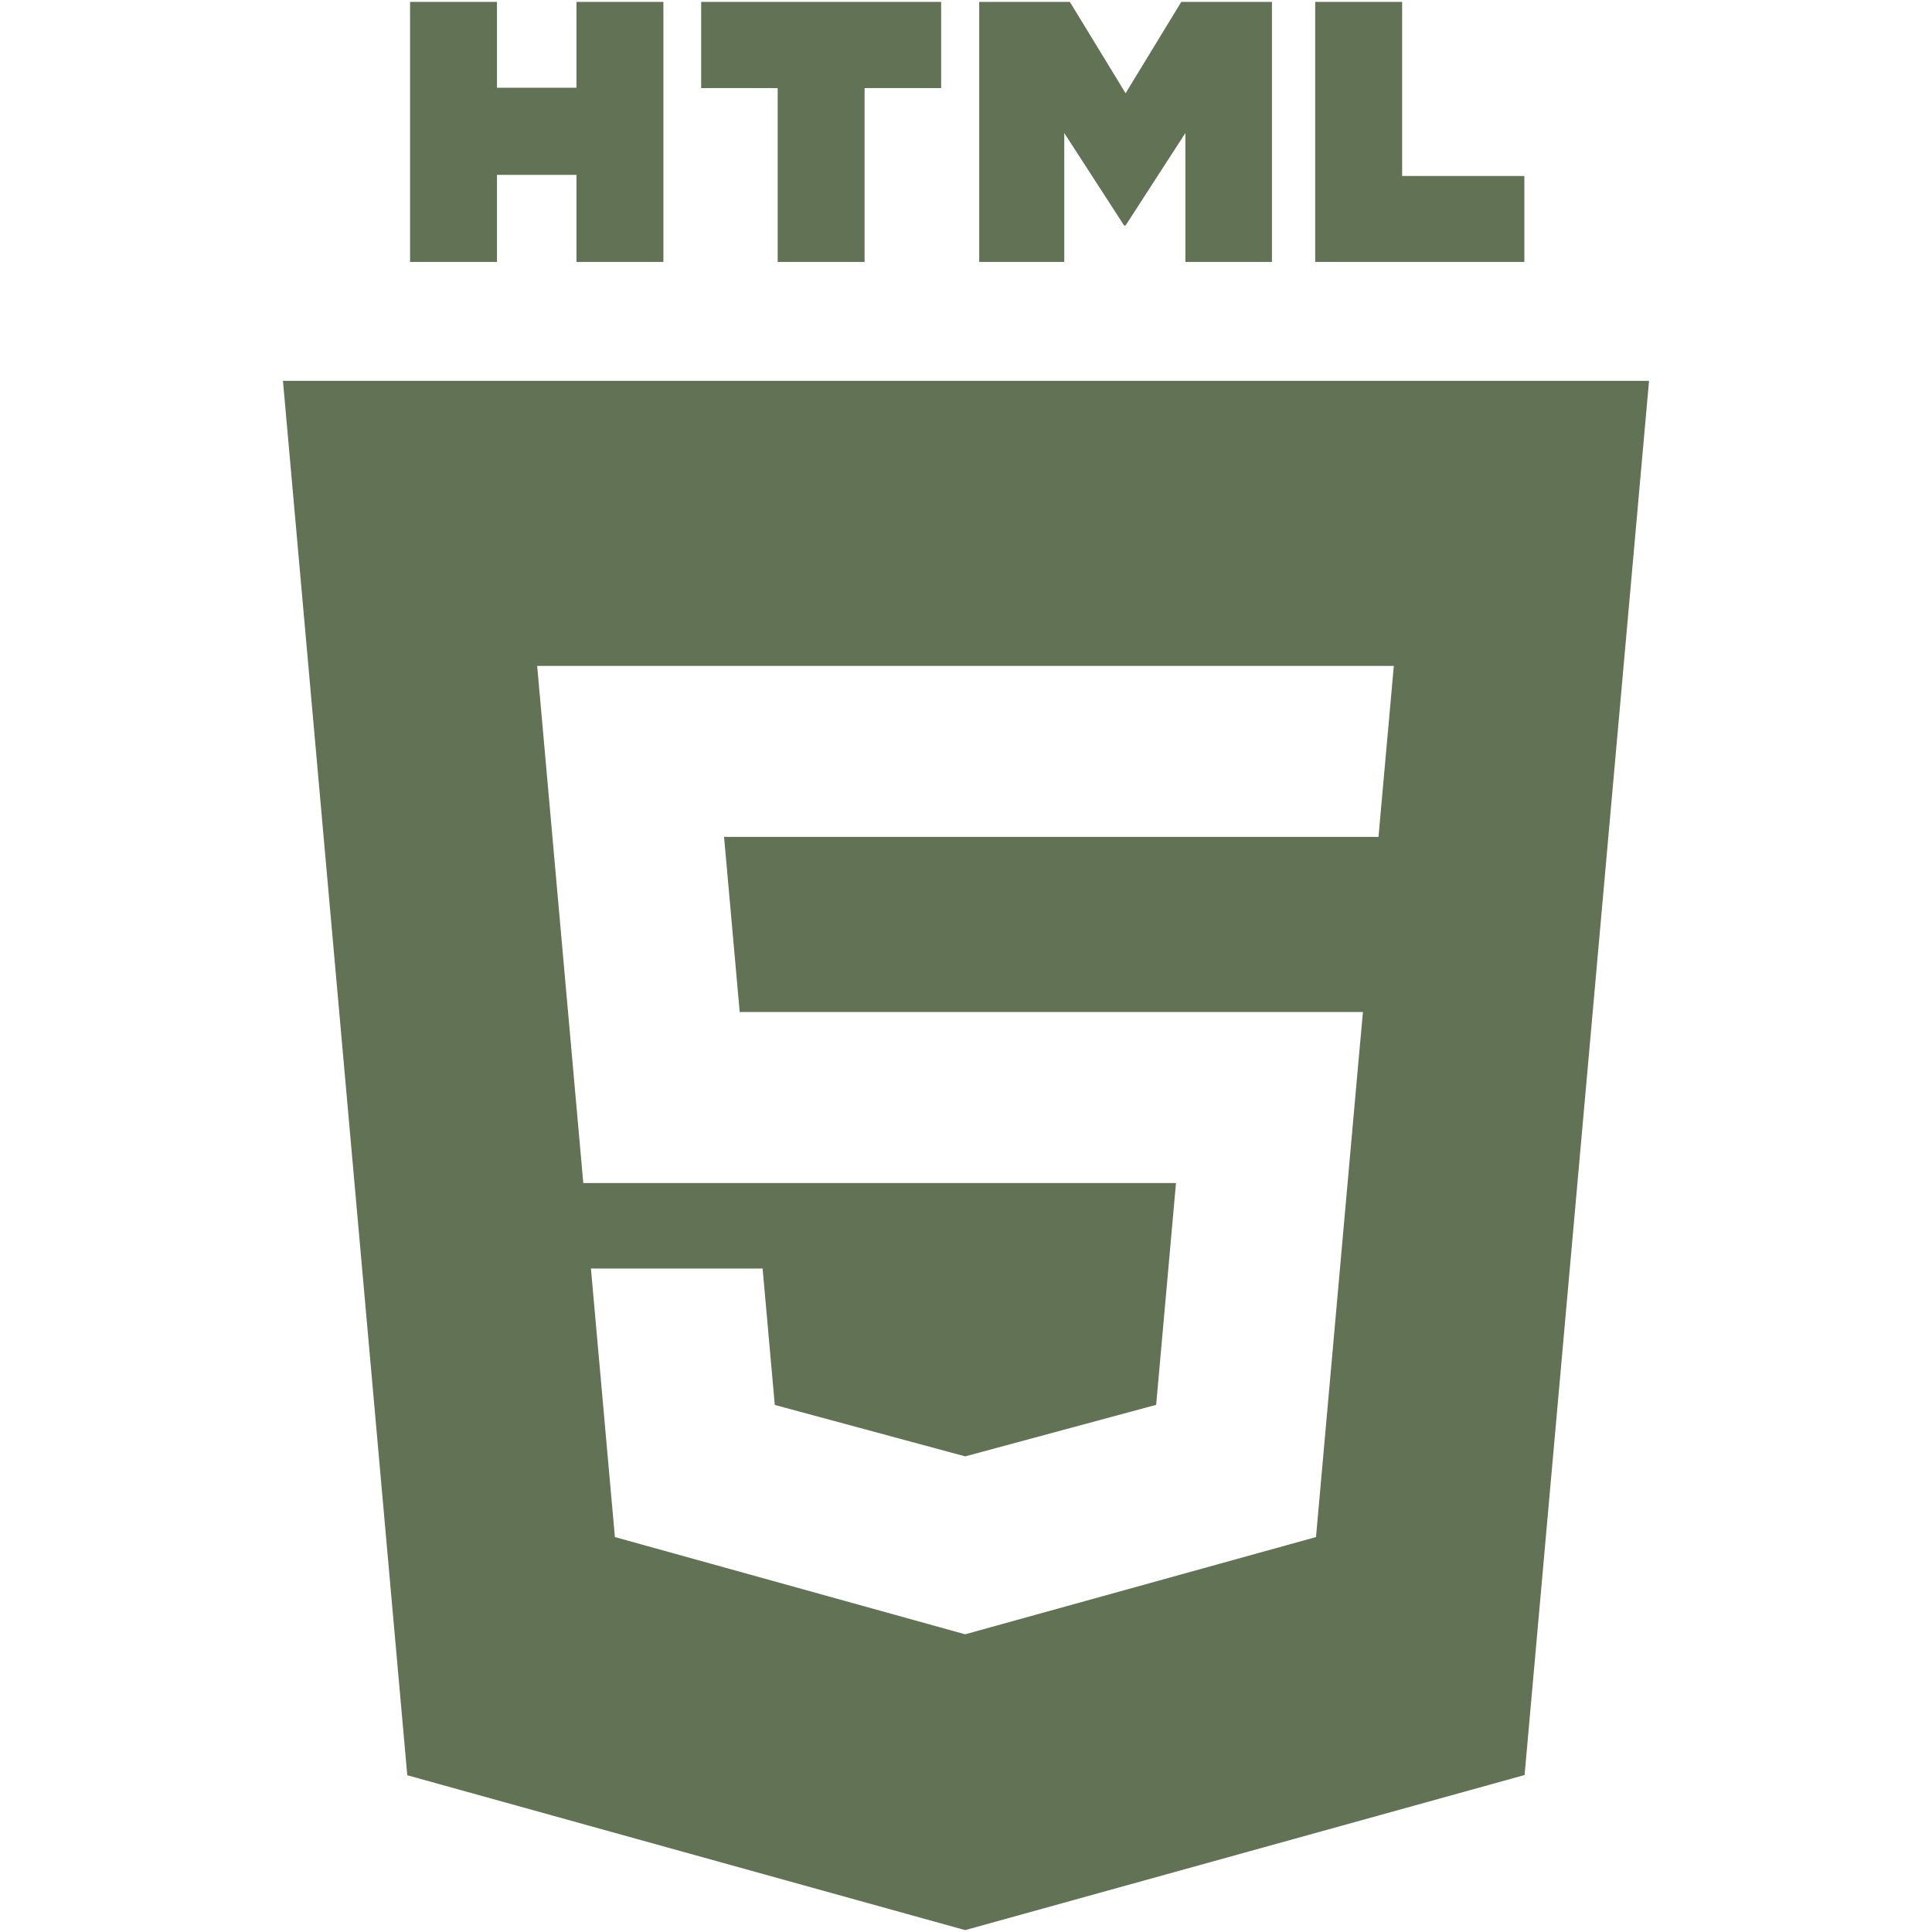
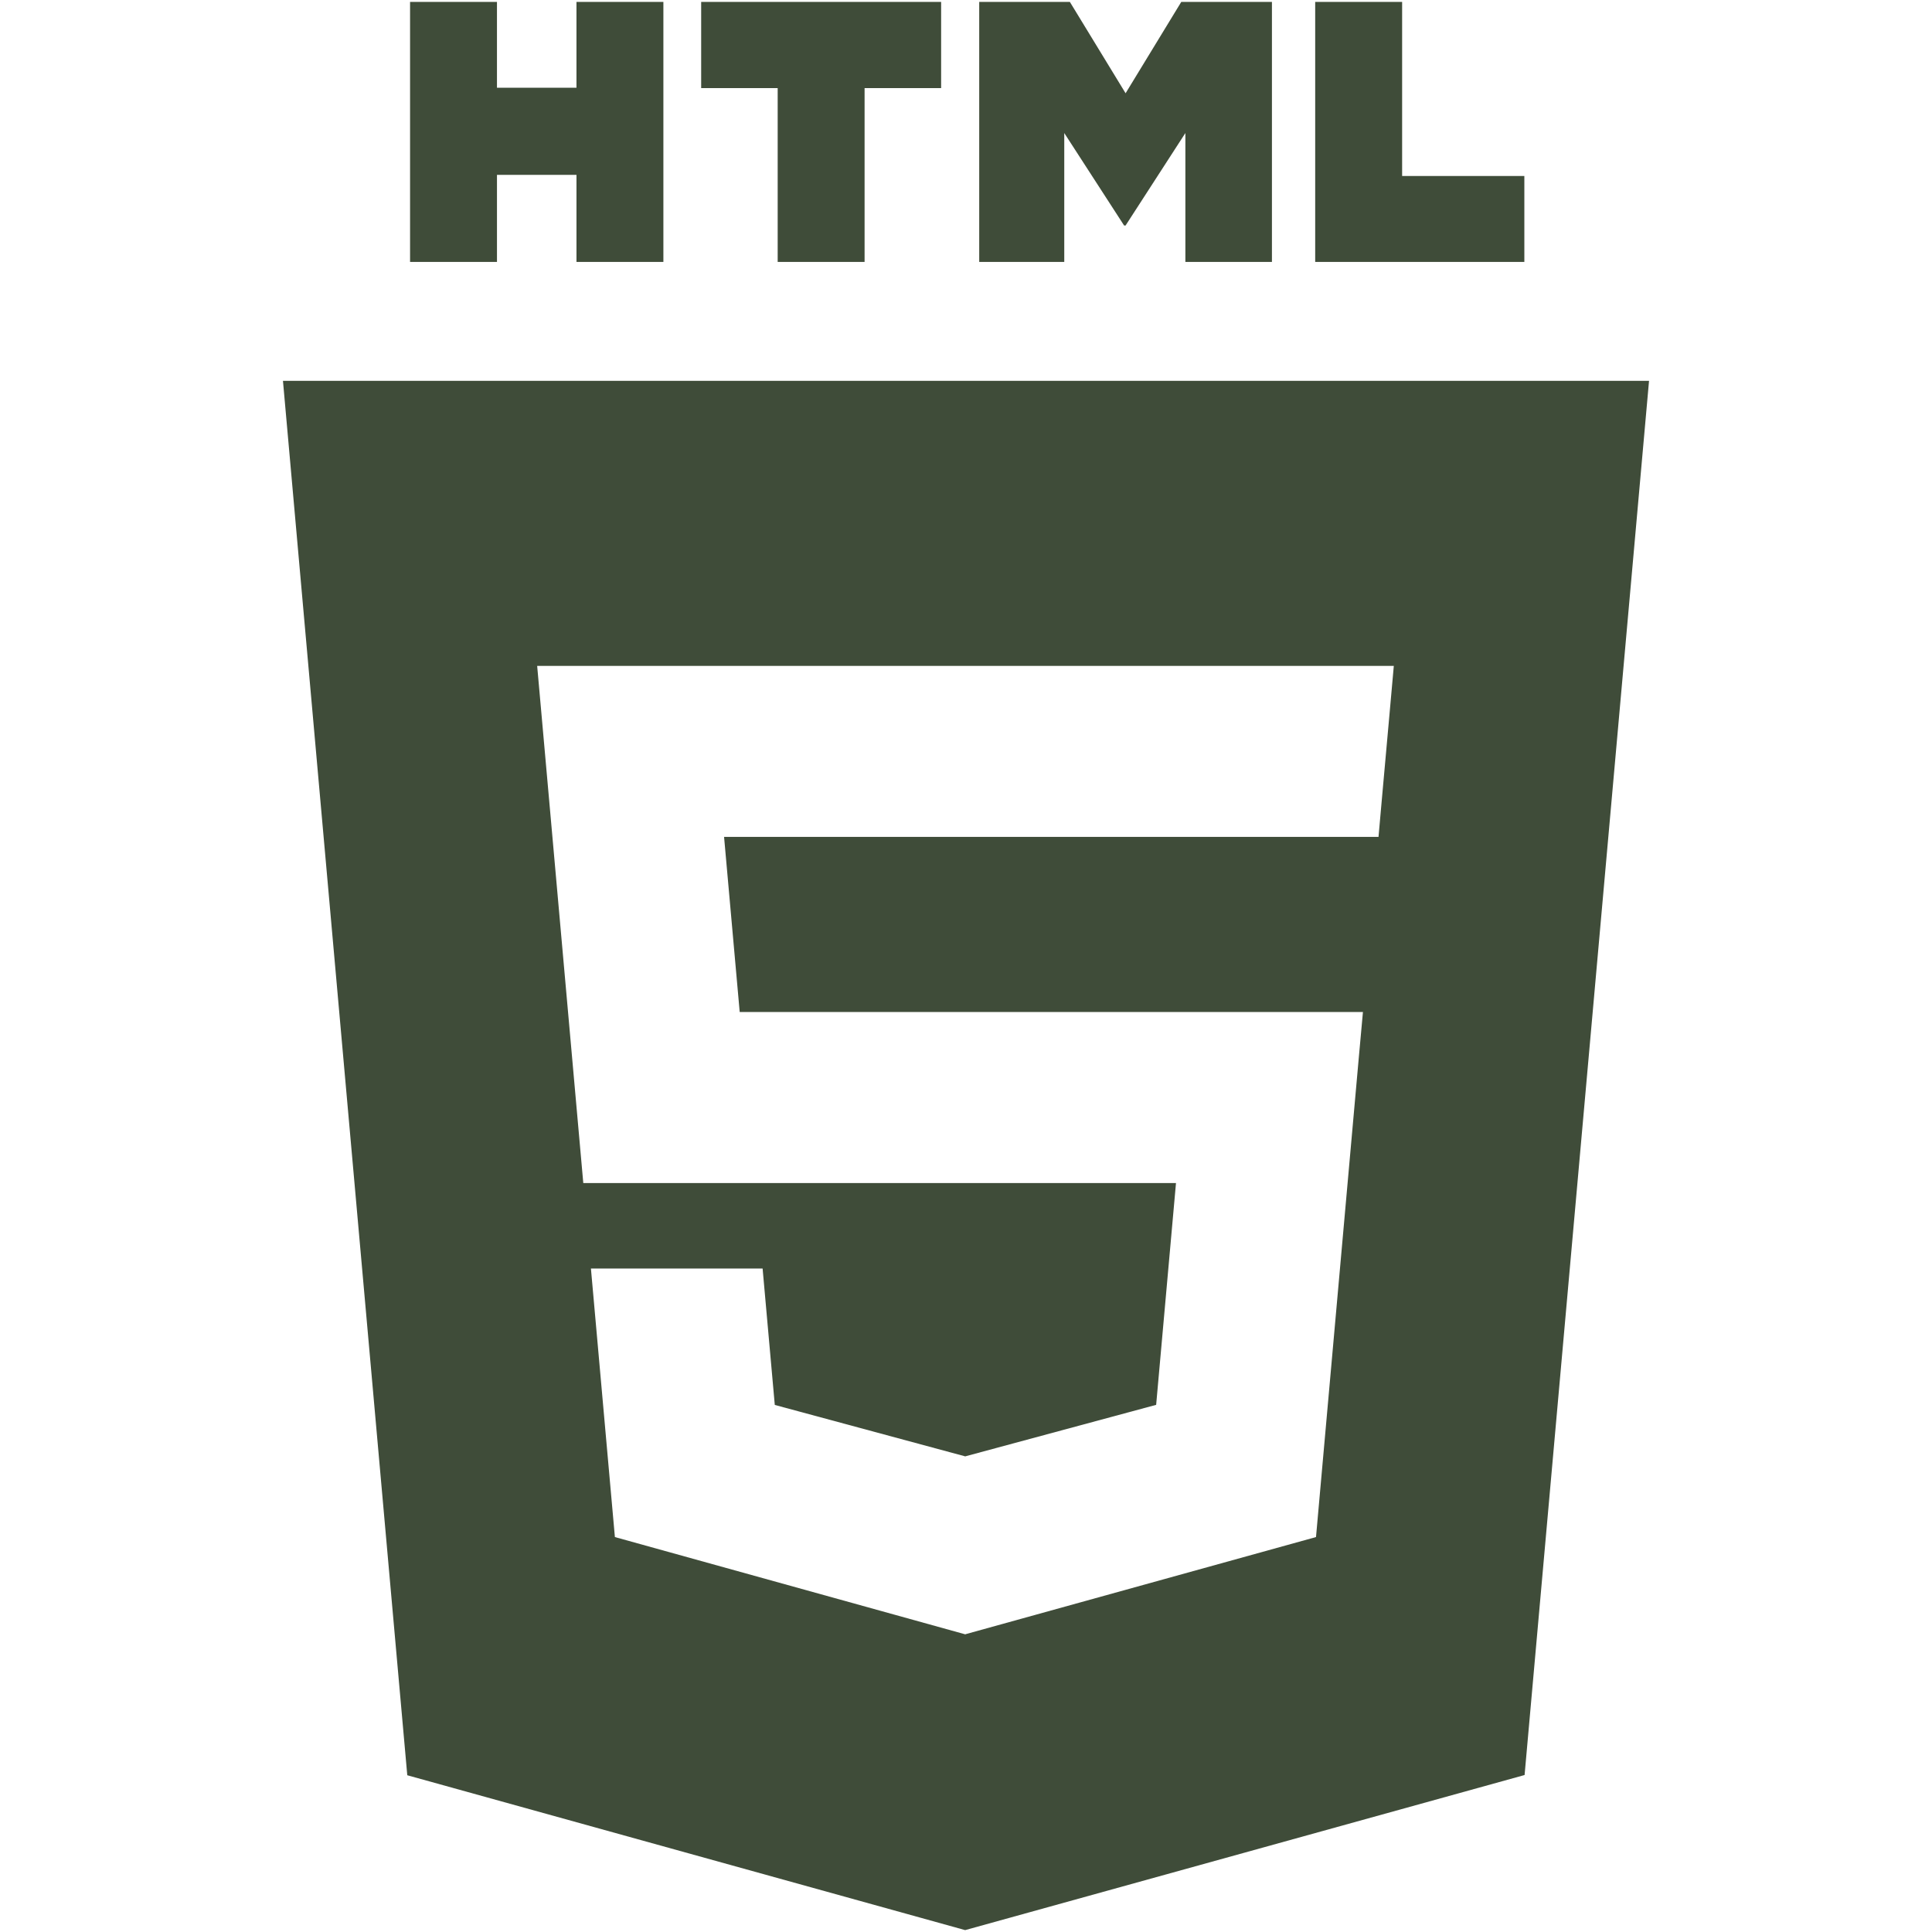
- <svg xmlns="http://www.w3.org/2000/svg" fill="#627254" version="1.1" width="800px" height="800px" viewBox="0 0 512 512" enable-background="new 0 0 512 512" xml:space="preserve">
+ <svg xmlns="http://www.w3.org/2000/svg" fill="#3F4C39" version="1.1" width="800px" height="800px" viewBox="0 0 512 512" enable-background="new 0 0 512 512" xml:space="preserve">
  <g id="c133de6af664cd4f011a55de6b000d0b">
    <path display="inline" d="M108.669,0.501h23.032v22.756h21.069V0.501h23.034V69.41h-23.032V46.334h-21.069V69.41h-23.032V0.501   H108.669z M206.091,23.353h-20.275V0.501h63.594v22.852h-20.285V69.41h-23.032V23.353H206.091z M259.502,0.501h24.02l14.771,24.213   l14.759-24.213h24.023V69.41h-22.938V35.256l-15.845,24.5h-0.395l-15.856-24.5V69.41h-22.539V0.501z M348.54,0.501h23.038v46.133   h32.391V69.41H348.54V0.501z M74.987,100.926l32.946,369.533l147.844,41.04L404.031,470.4l32.981-369.475H74.987z M368.289,188.62   l-2.063,22.977l-0.906,10.188h-0.149H256h-0.158h-63.956l4.142,46.407h59.814H256h92.98h12.214l-1.106,12.172l-10.65,119.32   l-0.682,7.652L256,433.045v0.008l-0.208,0.059l-92.839-25.774l-6.351-71.161h20.97h24.527l3.227,36.146l50.474,13.632l0.042-0.013   v-0.004l50.551-13.64l5.257-58.781H256h-0.158H154.578L143.439,188.62l-1.085-12.157h113.488H256h113.374L368.289,188.62z">

</path>
  </g>
</svg>
